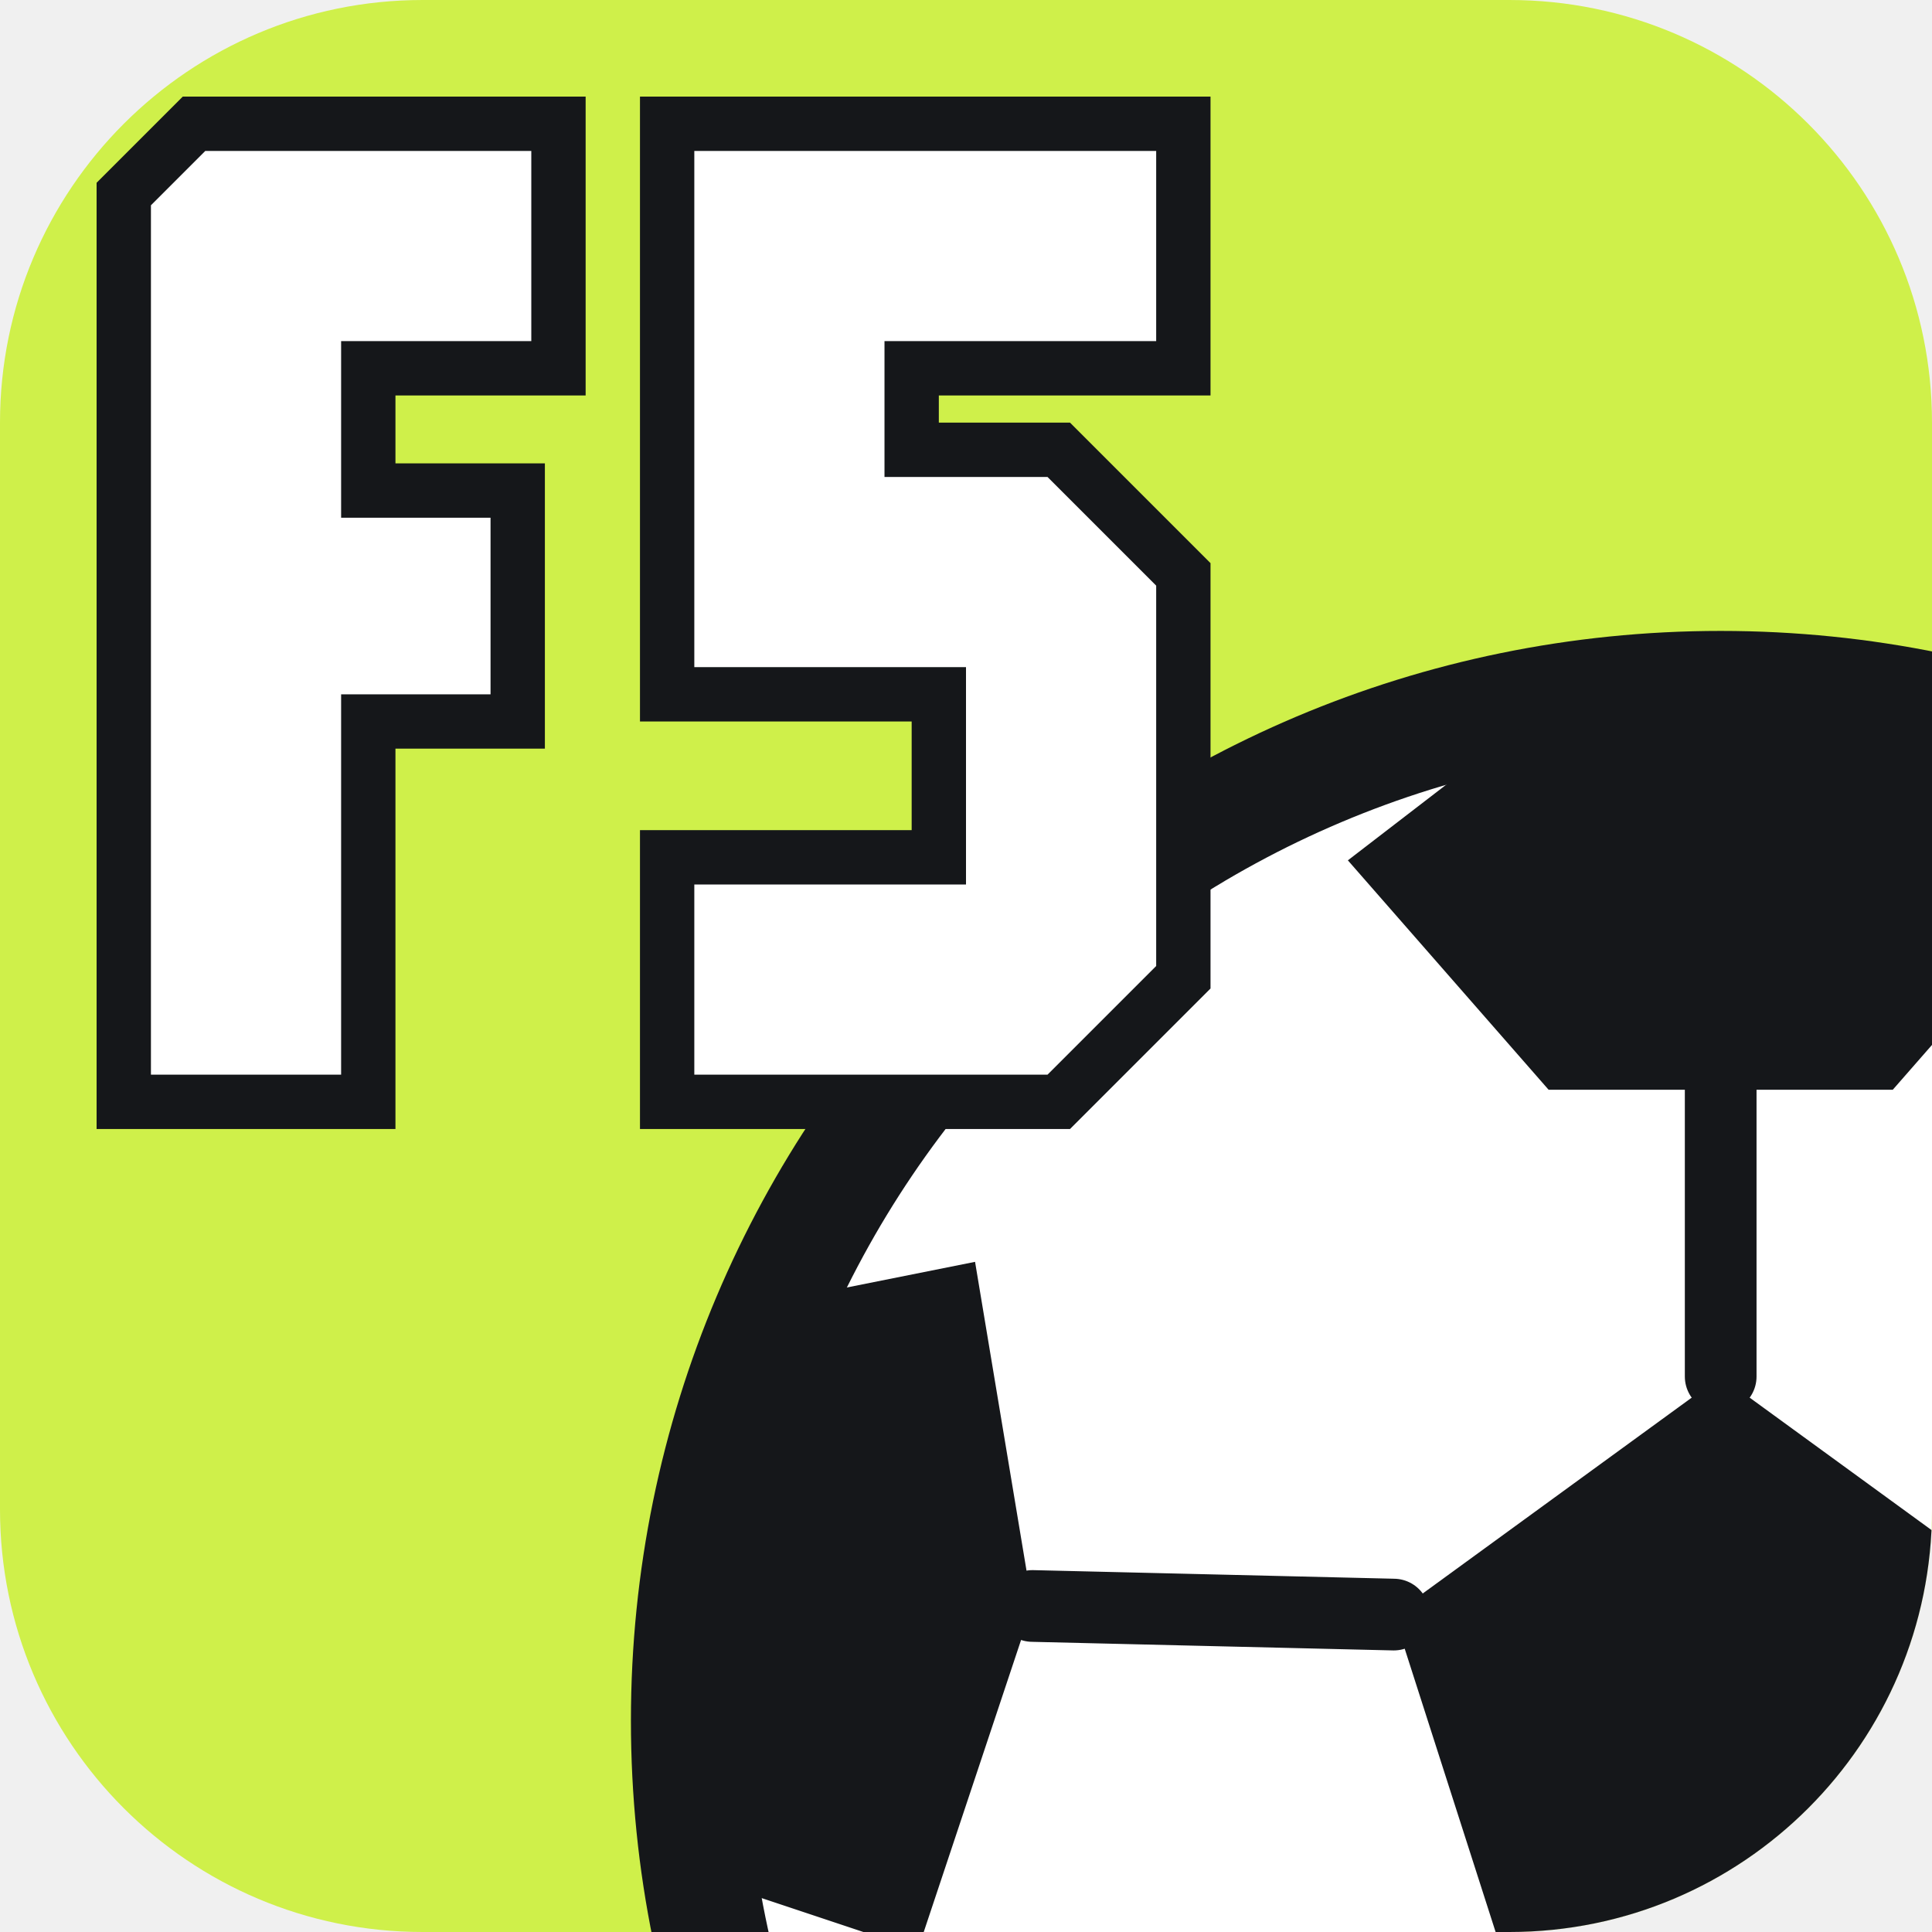
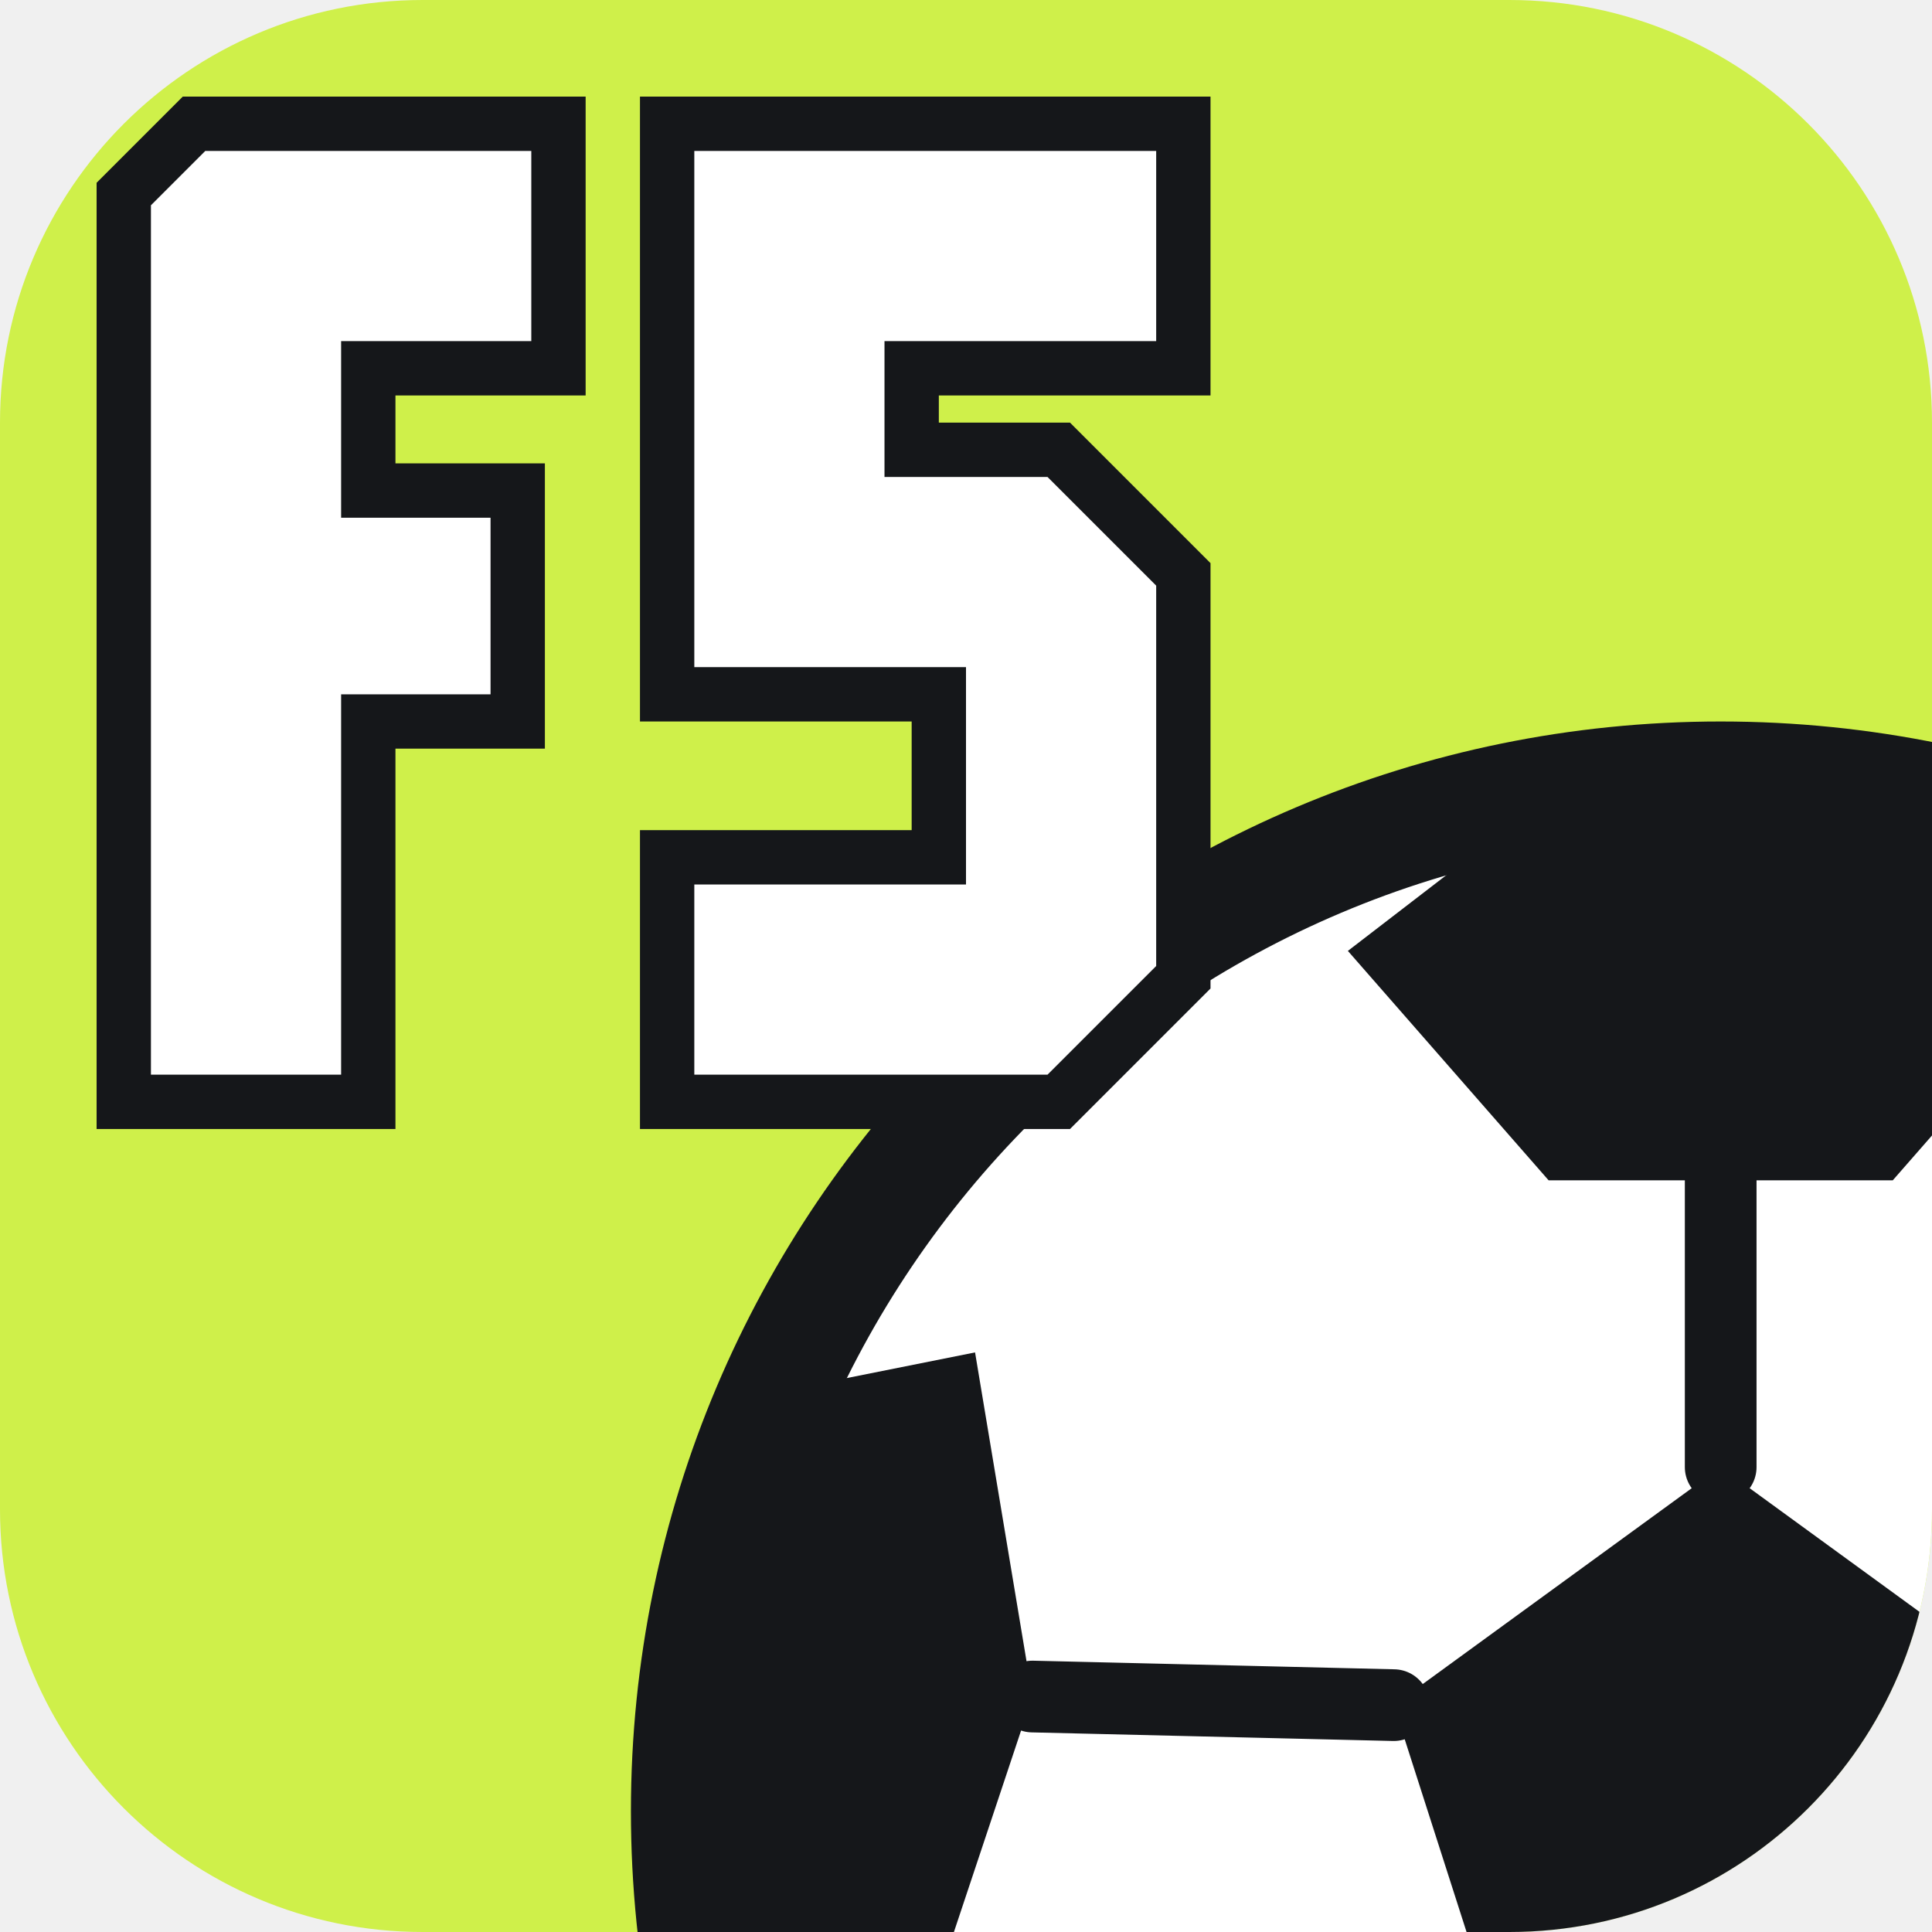
<svg xmlns="http://www.w3.org/2000/svg" viewBox="0 0 64 64">
  <defs>
    <clipPath id="cuadrado">
      <rect width="64" height="64" rx="14" />
    </clipPath>
    <clipPath id="cuero">
      <circle r="36" />
    </clipPath>
  </defs>
  <g clip-path="url(#cuadrado)">
    <rect width="64" height="64" fill="#cff04a" />
-     <g transform="translate(57 57) scale(0.95)">
+     <g transform="translate(57 60) scale(0.95)">
      <circle r="36" fill="#fff" stroke="#15171a" stroke-width="4" />
      <g clip-path="url(#cuero)" fill="#15171a">
        <polygon points="0,-12 11.4,-3.7 7.1,9.7 -7.1,9.7 -11.4,-3.7" />
        <polygon points="0,-40 13,-30 6,-22 -6,-22 -13,-30" />
        <polygon points="36,-14 40,4 28,8 24,-4 26,-16" />
        <polygon points="24,30 12,40 4,30 12,20 24,22" />
        <polygon points="-24,30 -12,40 -4,30 -12,20 -24,22" />
        <polygon points="-36,-14 -40,4 -28,8 -24,-4 -26,-16" />
      </g>
      <g stroke="#15171a" stroke-width="2.5" stroke-linecap="round">
        <line x1="0" y1="-12" x2="0" y2="-22" />
        <line x1="11.4" y1="-3.7" x2="24" y2="-4" />
        <line x1="7.1" y1="9.7" x2="12" y2="20" />
        <line x1="-7.1" y1="9.7" x2="-12" y2="20" />
        <line x1="-11.4" y1="-3.7" x2="-24" y2="-4" />
      </g>
    </g>
  </g>
  <g transform="translate(5 5) scale(0.9)" fill="#fff" stroke="#15171a" stroke-width="4" stroke-linejoin="miter" paint-order="stroke fill">
    <path d="M2 0H14V7H7V13.5H12.5V20H7V34H0V2Z" />
    <path d="M20 0H37V7H27V12H33L37 16V30L33 34H20V27H30V19H20Z" />
  </g>
</svg>
